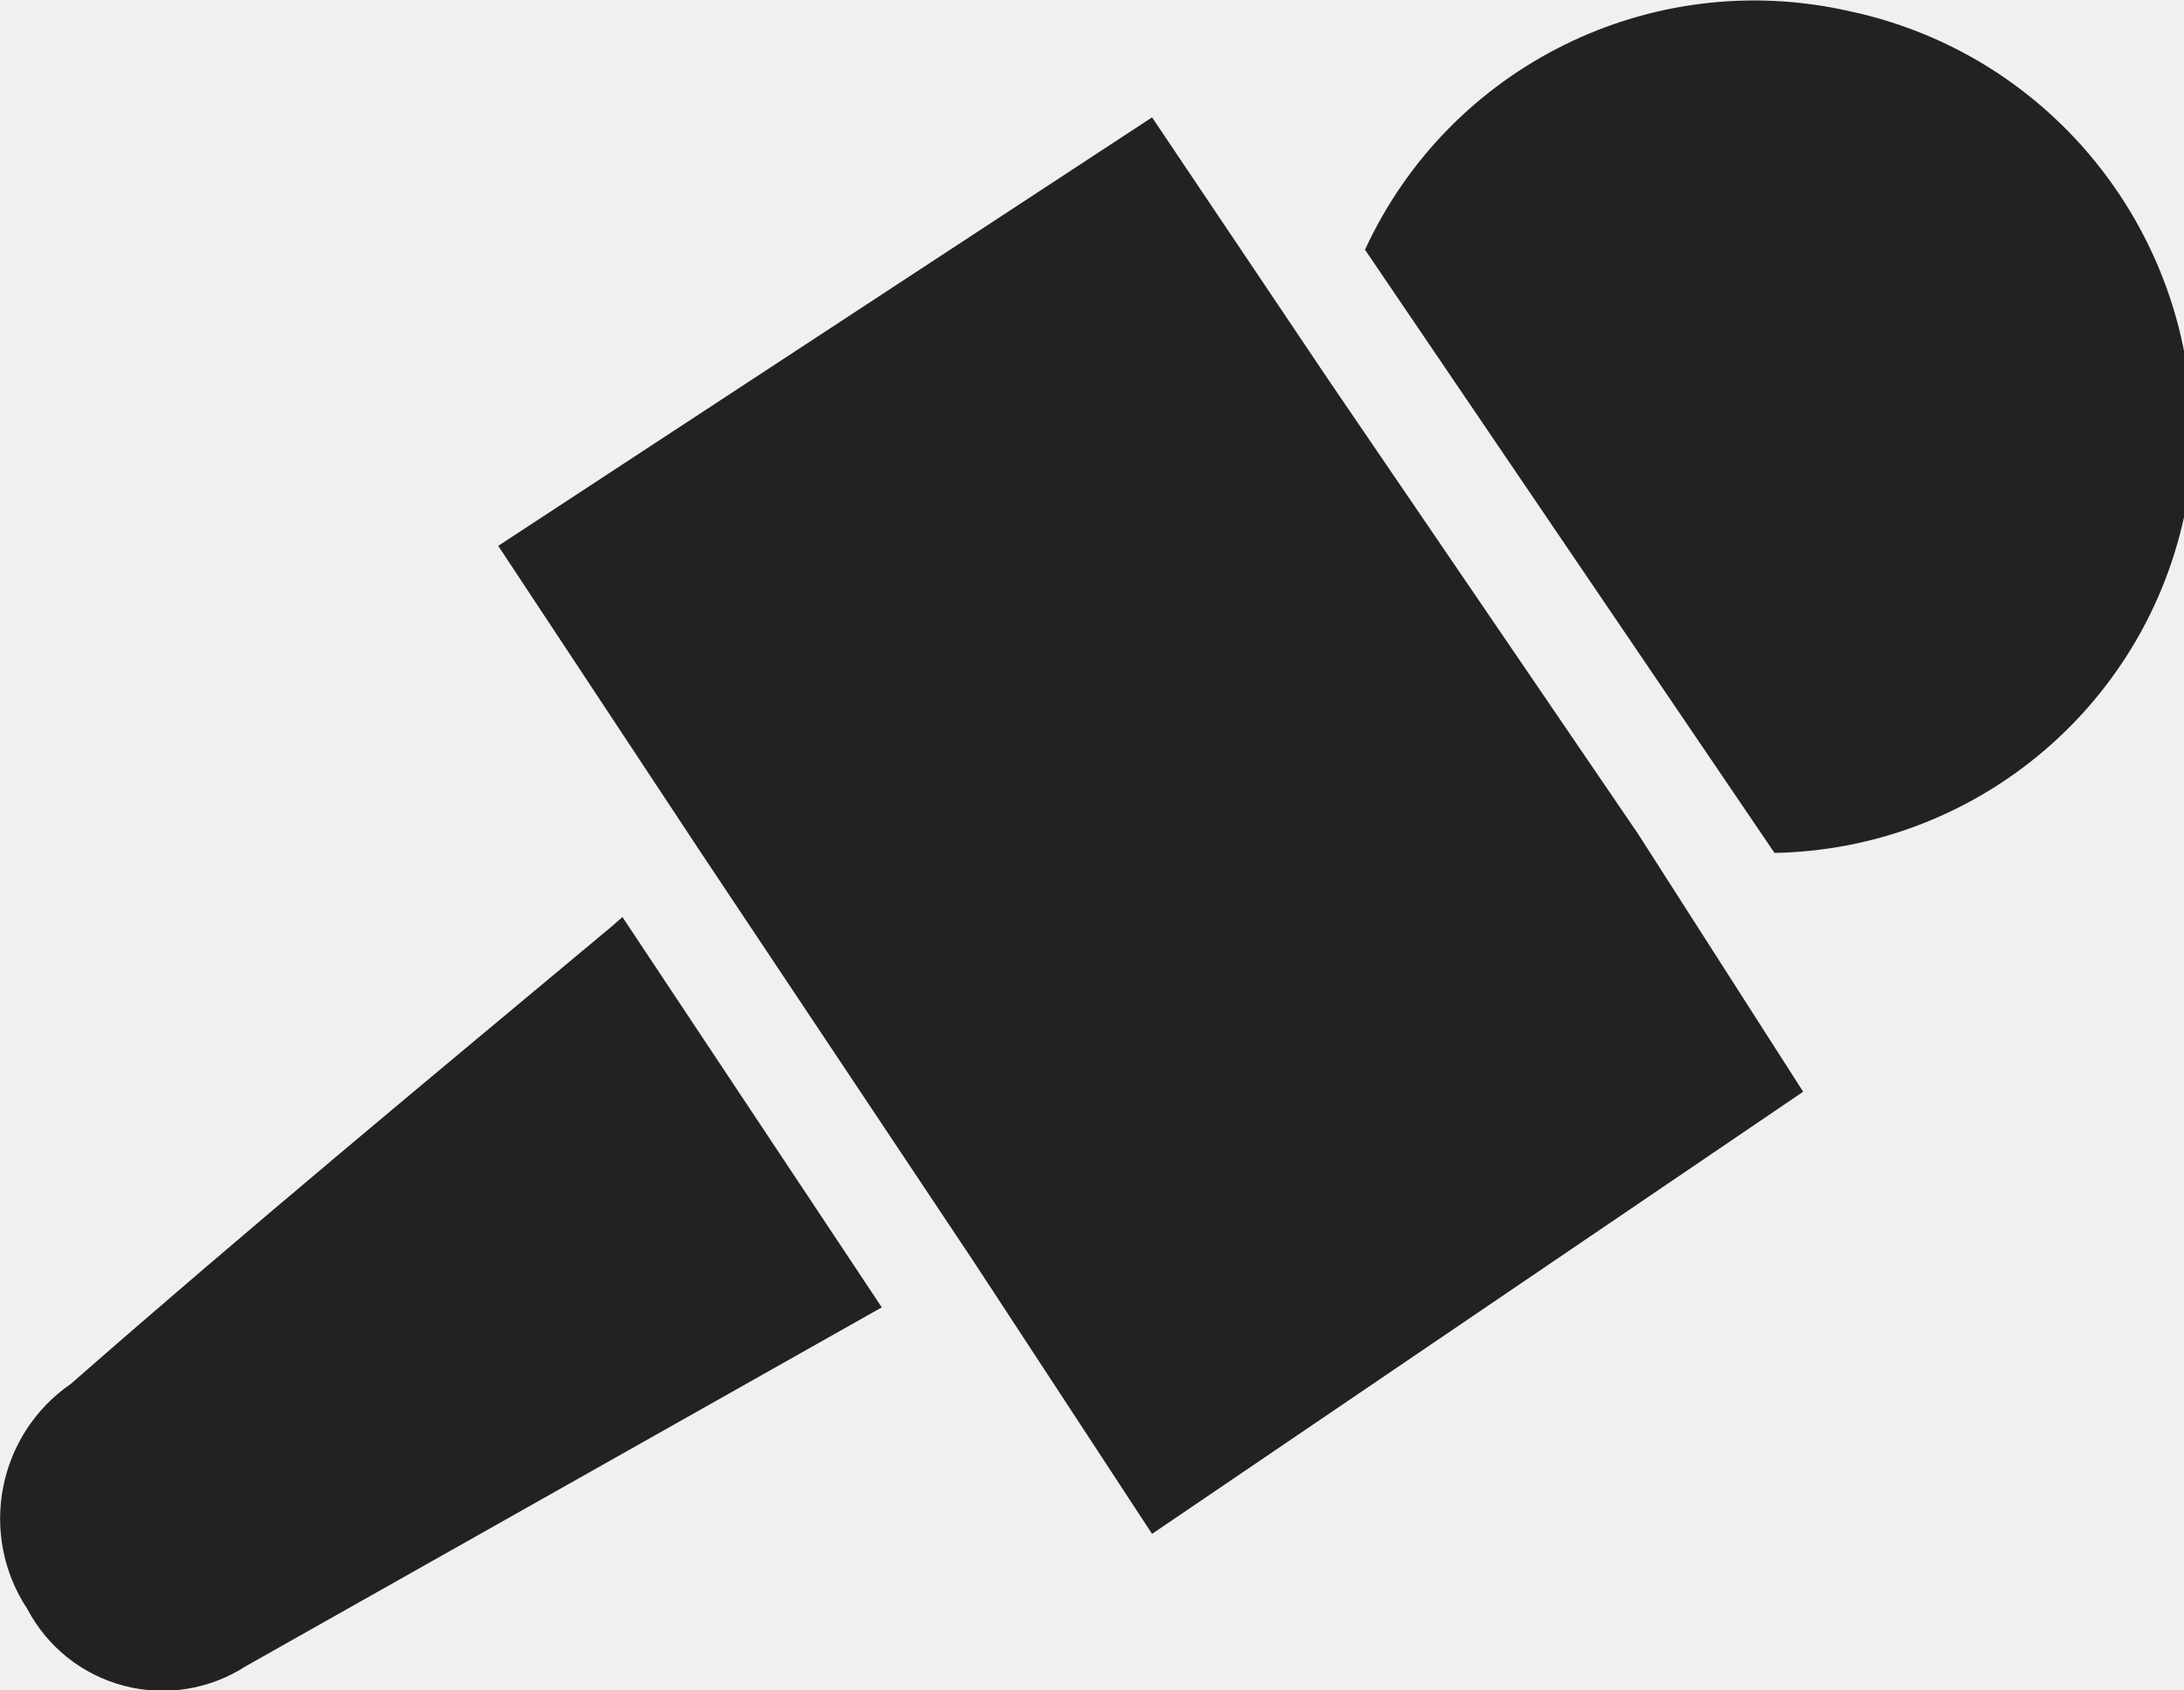
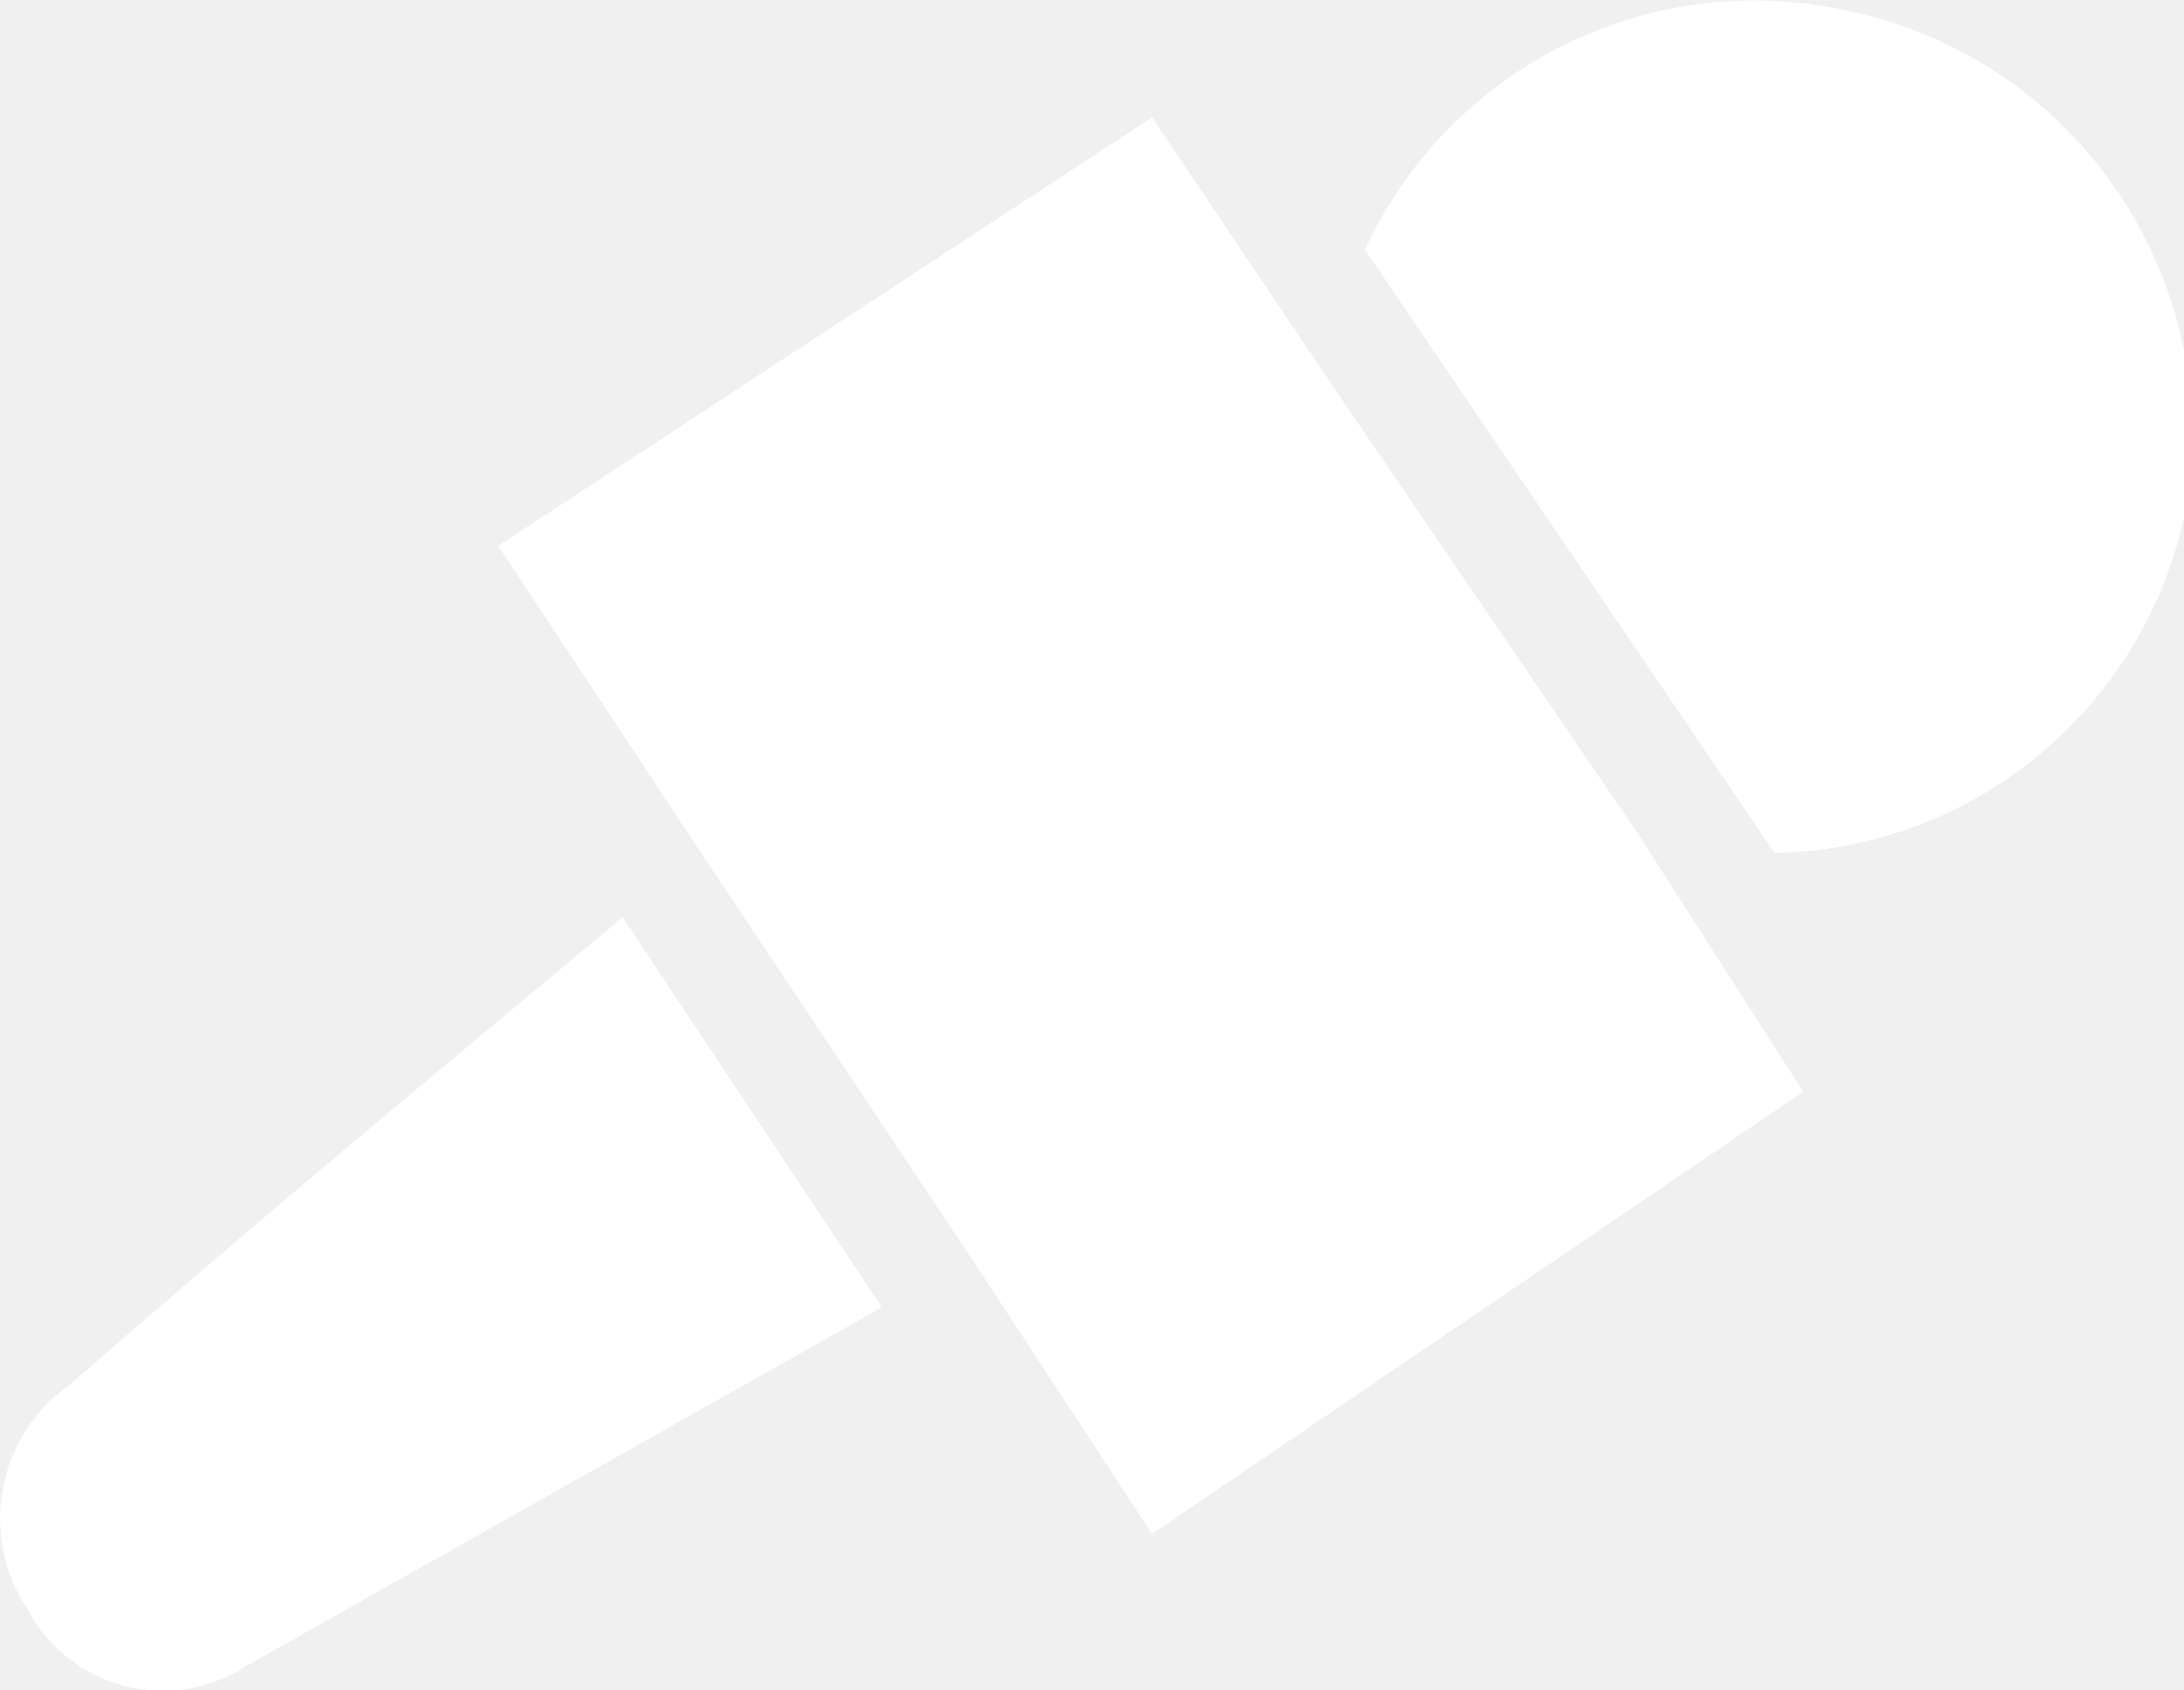
<svg xmlns="http://www.w3.org/2000/svg" width="16" height="12.38">
-   <path d="M13.54.08A3.14 3.14 0 0 0 10 1.83l3 4.42a3.13 3.13 0 0 0 3-2.46A3.17 3.17 0 0 0 13.54.08zM4.48 6.79C3.15 7.9 1.82 9 .52 10.14a1.2 1.2 0 0 0-.32 1.65 1.12 1.12 0 0 0 1.6.42l4.66-2.63-1.9-2.86zM12 6.11L9.73 2.78 8.44.86 3.65 4l1.48 2.24 2 3 1.31 2L13.21 8z" fill="#222" />
+   <path d="M13.54.08A3.14 3.14 0 0 0 10 1.83l3 4.42a3.13 3.13 0 0 0 3-2.46A3.17 3.17 0 0 0 13.54.08zM4.48 6.79C3.15 7.9 1.82 9 .52 10.14a1.2 1.2 0 0 0-.32 1.65 1.12 1.12 0 0 0 1.6.42l4.66-2.63-1.9-2.86zM12 6.11L9.73 2.78 8.44.86 3.65 4l1.48 2.24 2 3 1.31 2L13.21 8z" fill="#FFF" />
</svg>
